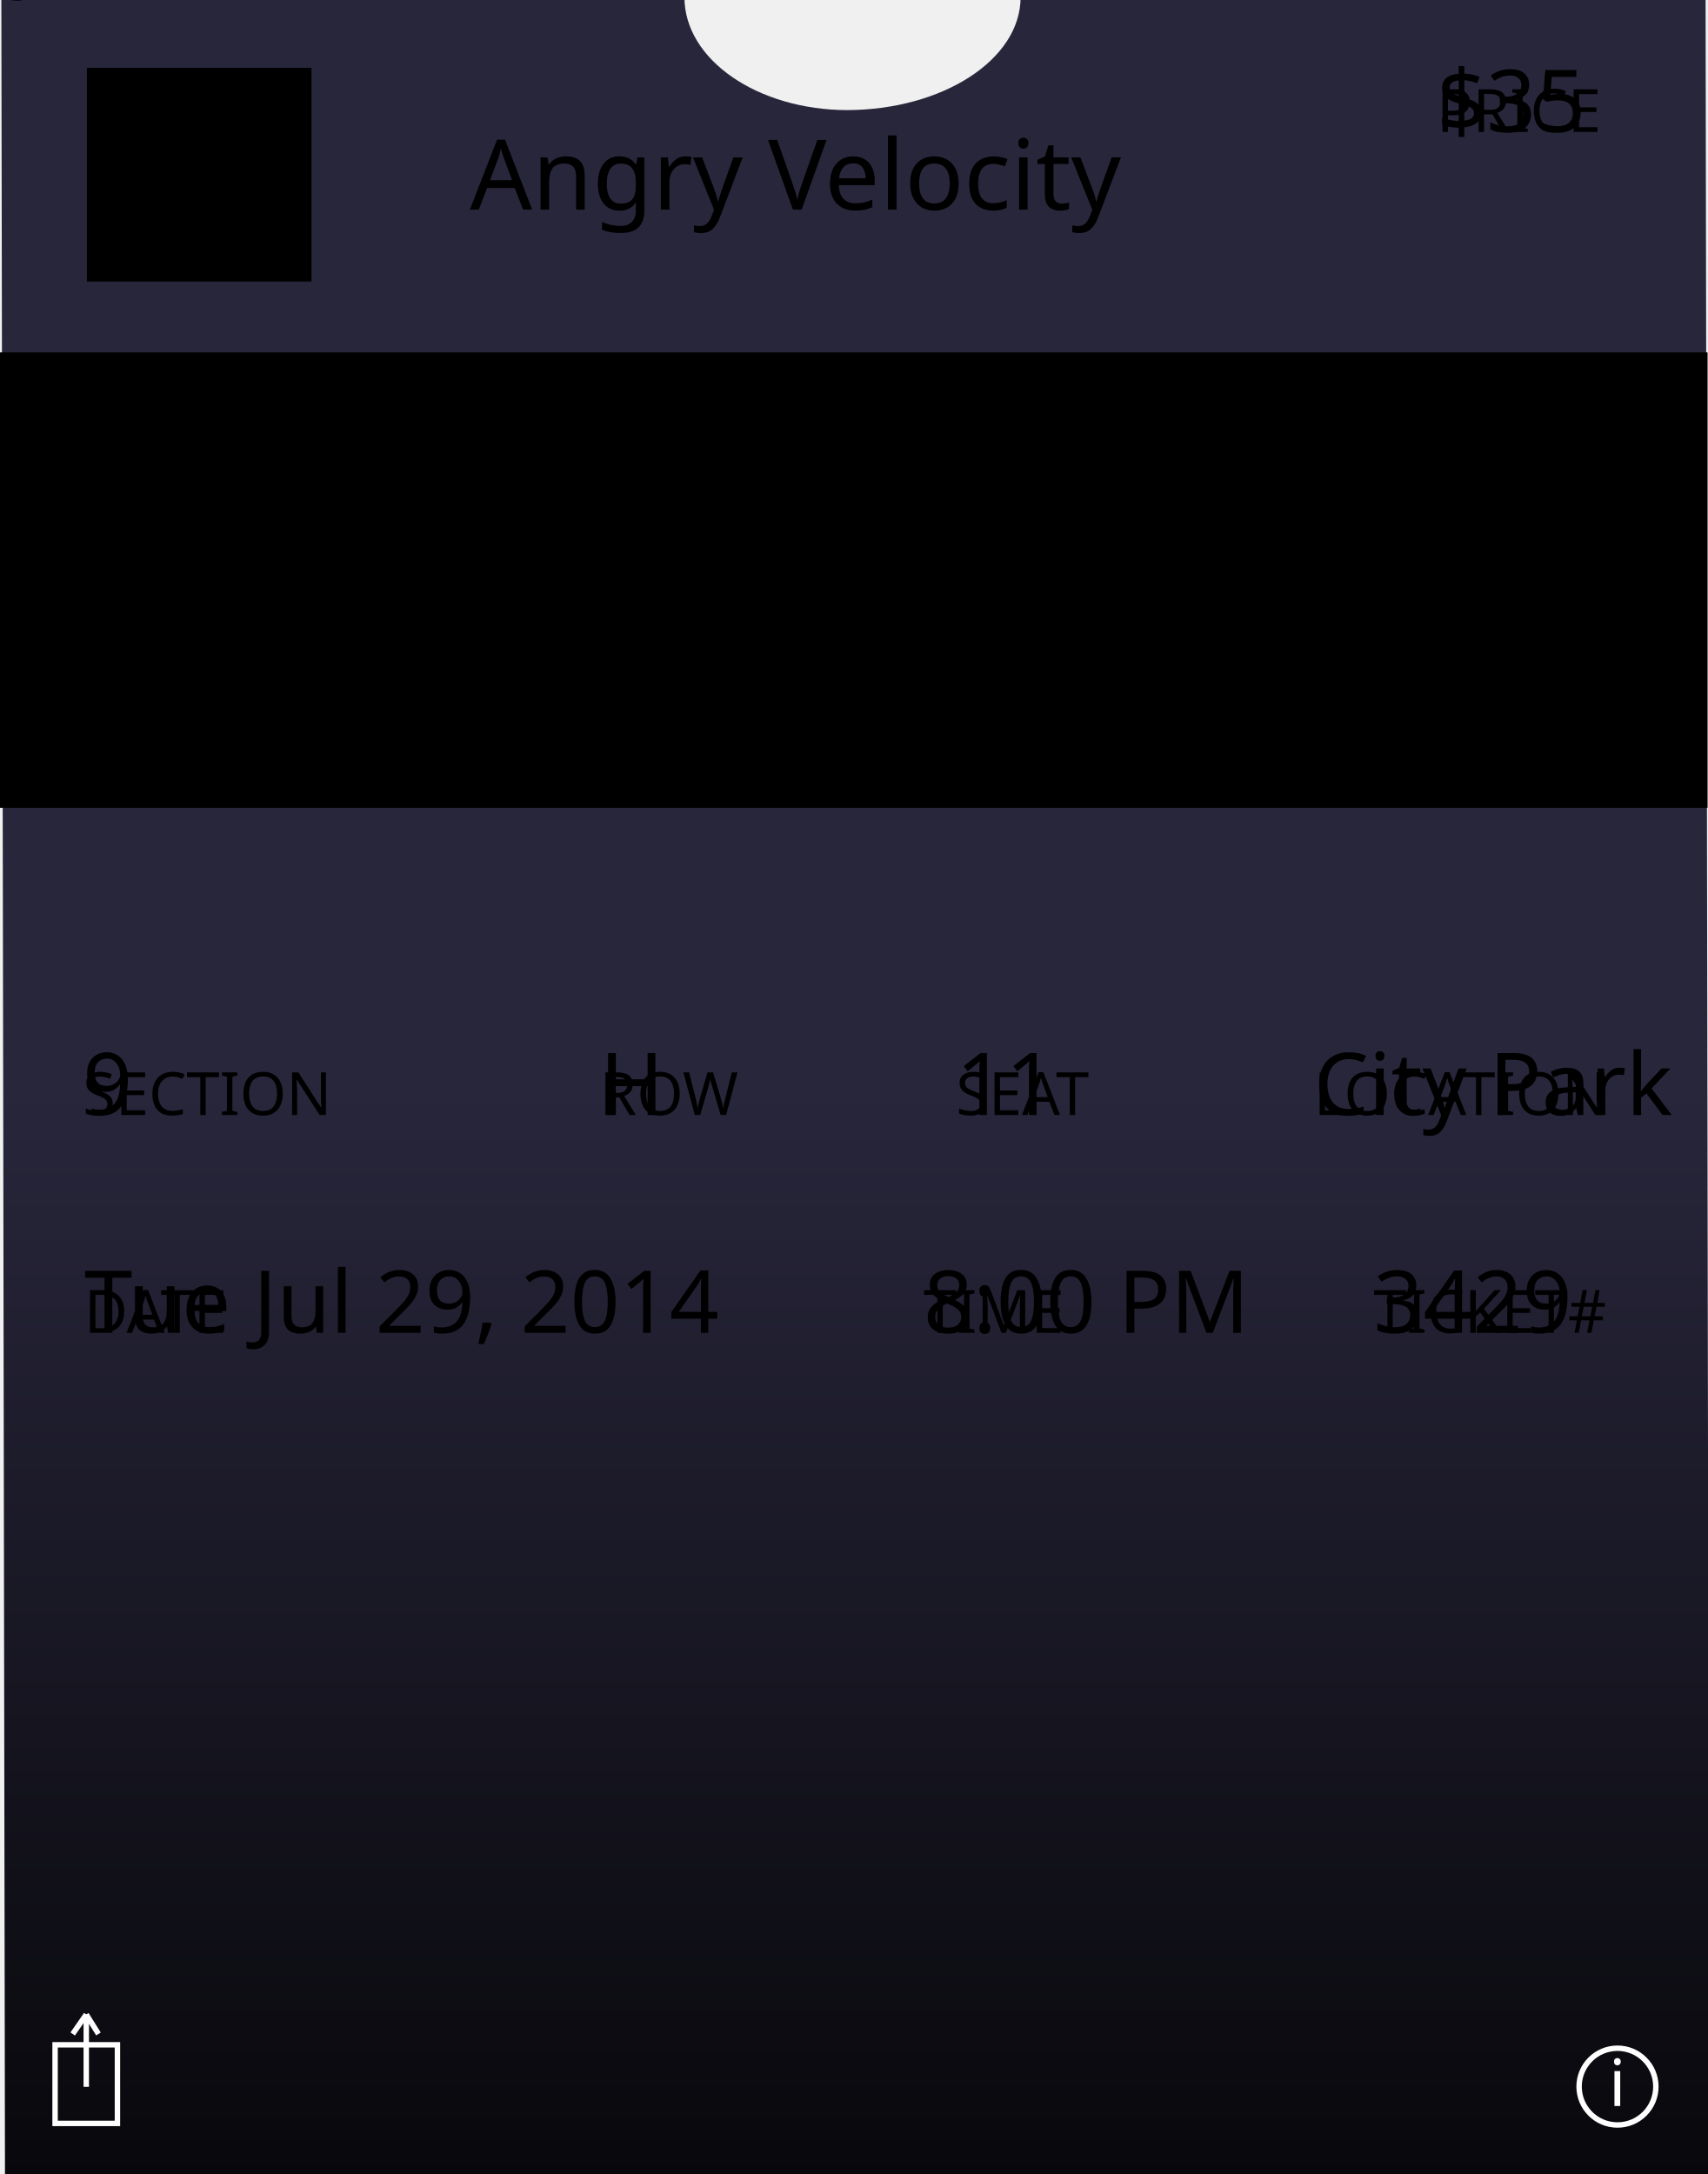
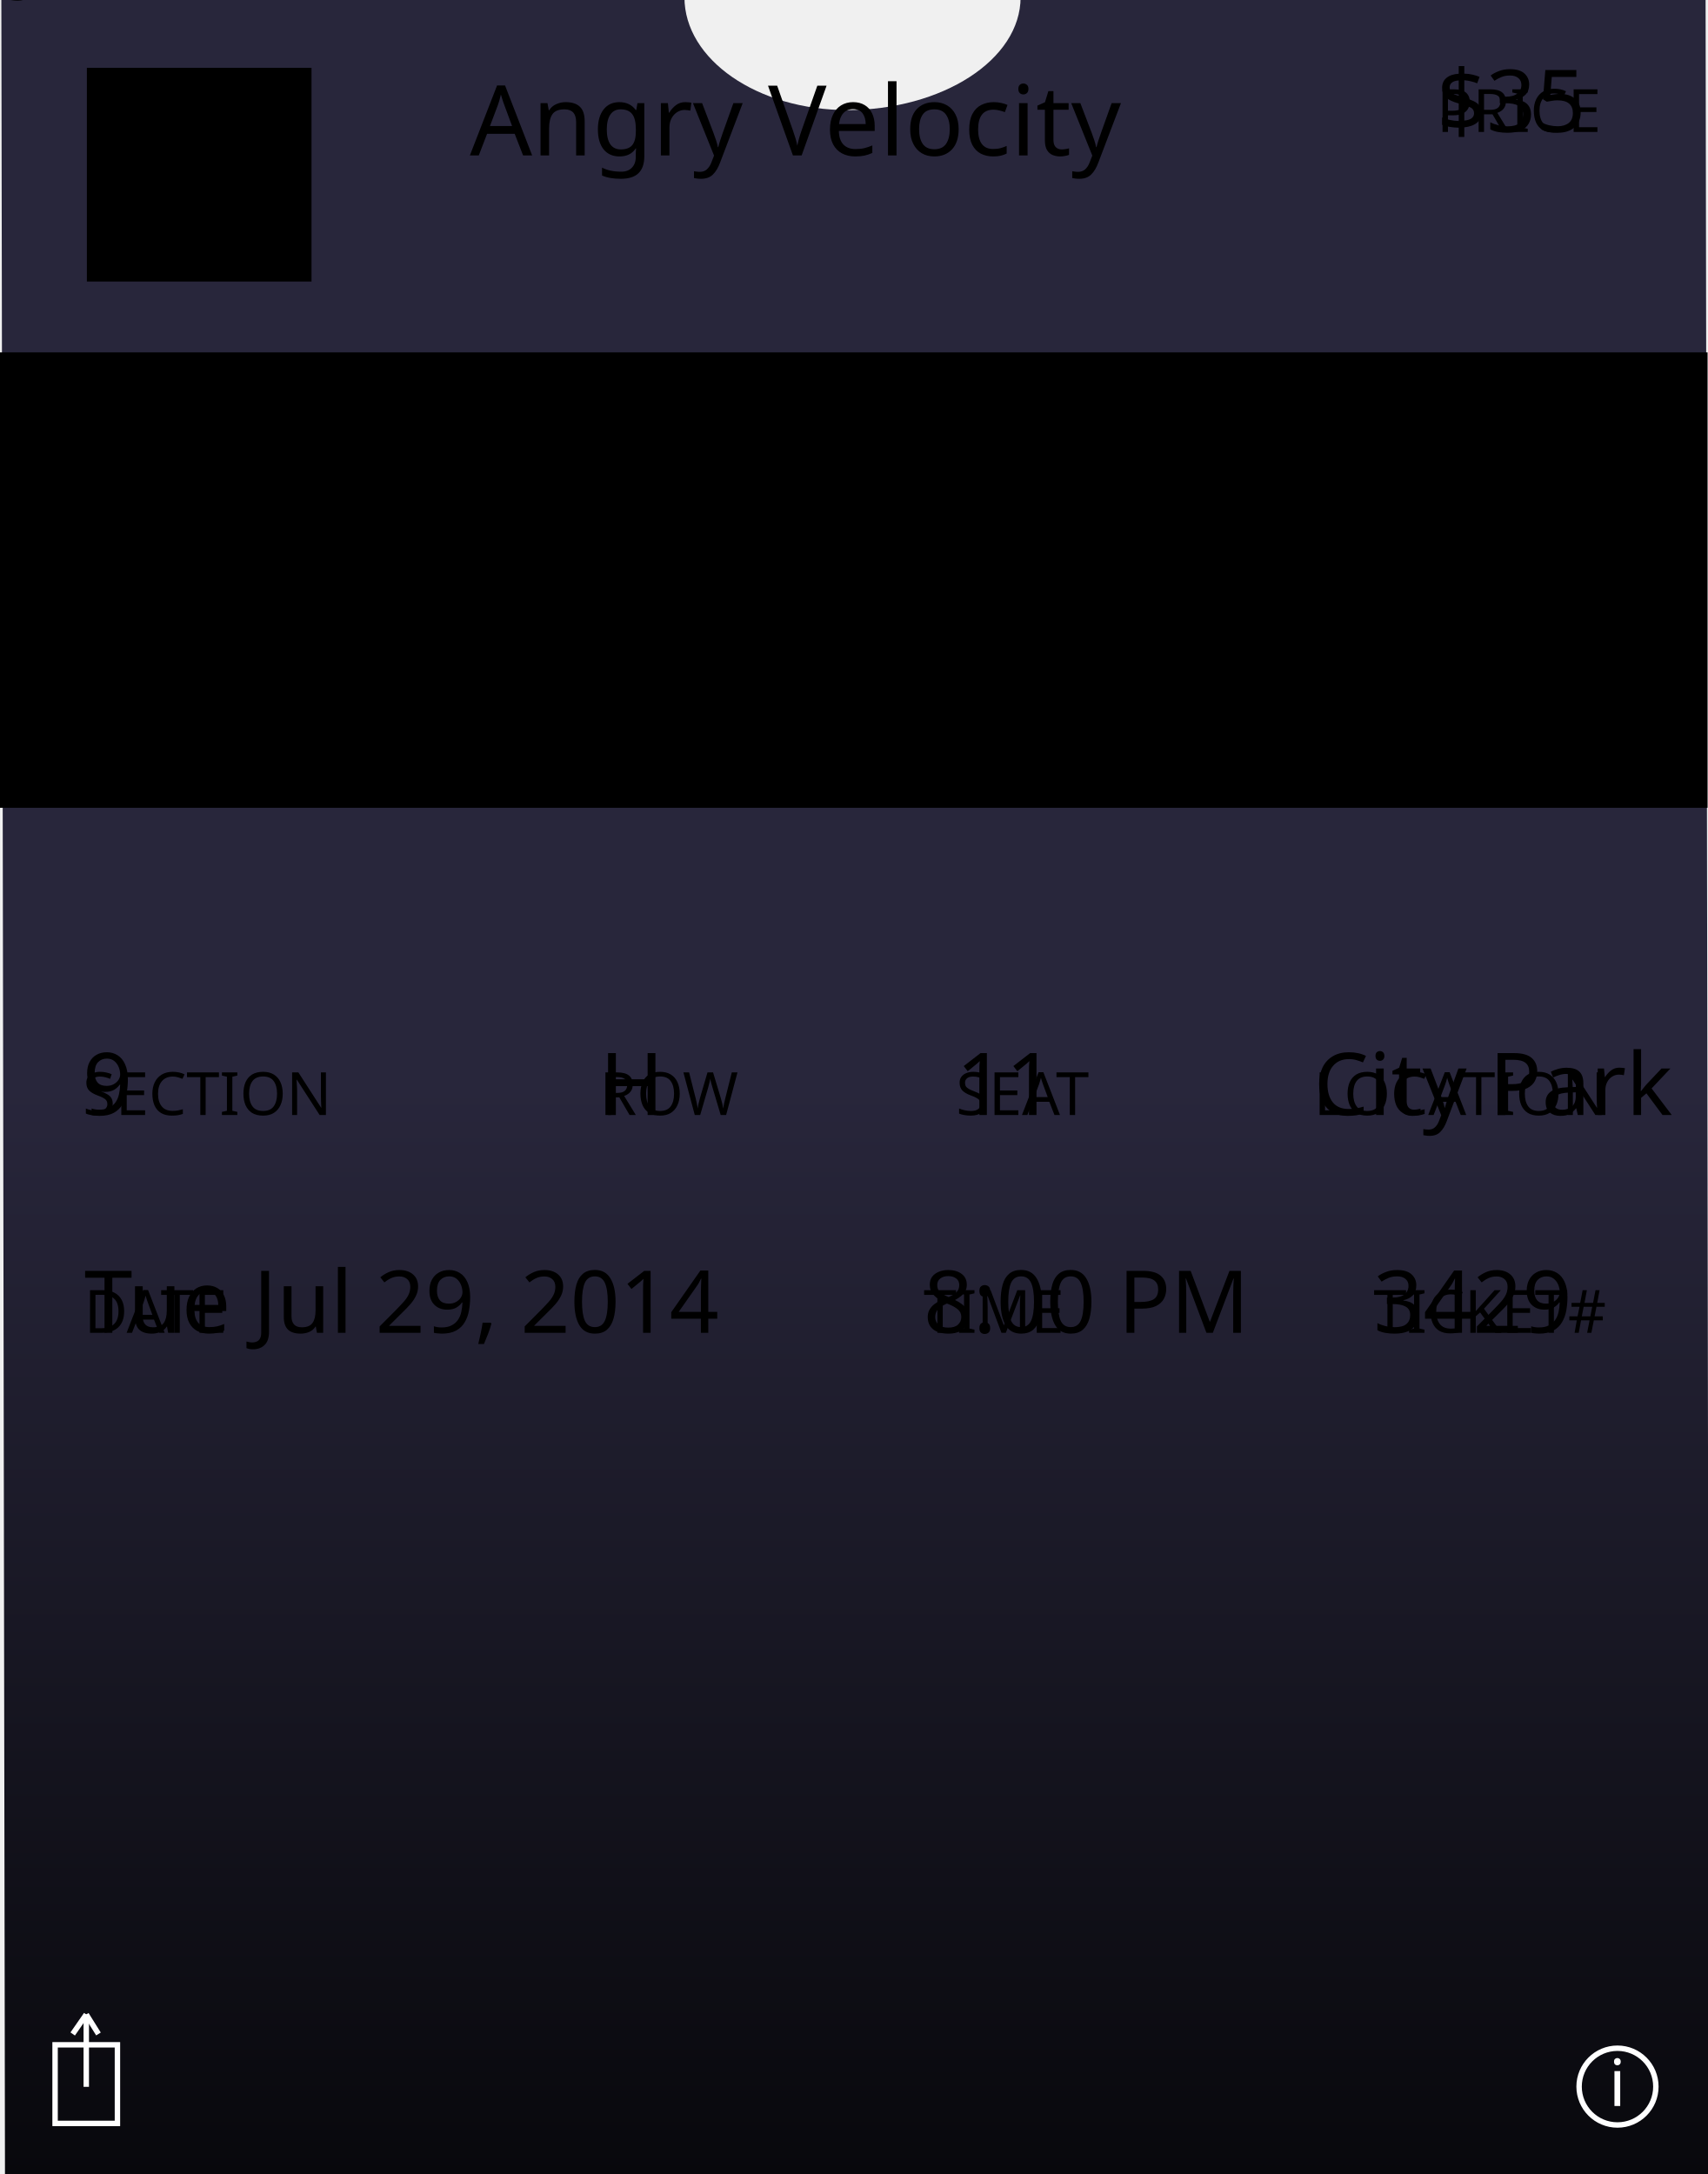
- <svg xmlns="http://www.w3.org/2000/svg" version="1.1" id="eventTicket" class="pass-template front" x="0px" y="0px" width="315px" height="401px" viewBox="0 0 315 401" style="enable-background:new 0 0 315 401;" xml:space="preserve">
+ <svg xmlns="http://www.w3.org/2000/svg" version="1.1" class="eventTicket pass-template front" x="0px" y="0px" width="315px" height="401px" viewBox="0 0 315 401" style="enable-background:new 0 0 315 401;" xml:space="preserve">
  <style type="text/css">

- 	svg#eventTicket .bg-grad{fill:url(#linear-grad);}
- 	svg#eventTicket .icon-line{fill:none;stroke:#FFFFFF;stroke-miterlimit:10;}
- 	svg#eventTicket .icon-font{font-family:'TimesNewRomanPS-BoldMT'; fill:#FFFFFF;}
- 	svg#eventTicket .label-text{font-size:11px; font-family:'Helvetica-Bold';}
- 	svg#eventTicket .value-text{font-size:16px; font-family:'Helvetica-Light';}
- 	svg#eventTicket .logo-text{font-size:18px; font-family:'Helvetica-Bold';}
- 	svg#eventTicket .primaryFields.value-text{font-size:42.839px;}
- 	svg#eventTicket .barcode{font-size:36px;}
- 	svg#eventTicket .alt-text{font-size:18px; fill: #000000; font-family:'Helvetica-Light'; }
+ 	svg.eventTicket .icon-line{fill:none;stroke:#FFFFFF;stroke-miterlimit:10;}
+ 	svg.eventTicket .icon-font{font-family:'TimesNewRomanPS-BoldMT'; fill:#FFFFFF;}
+ 	svg.eventTicket .label-text{font-size:11px; font-family:'Helvetica-Bold';}
+ 	svg.eventTicket .value-text{font-size:16px; font-family:'Helvetica-Light';}
+ 	svg.eventTicket .logo-text{font-size:18px; font-family:'Helvetica-Bold';}
+ 	svg.eventTicket .primaryFields.value-text{font-size:42.839px;}
+ 	svg.eventTicket .barcode{font-size:36px;}
+ 	svg.eventTicket .alt-text{font-size:18px; fill: #000000; font-family:'Helvetica-Light'; }

</style>
-   <linearGradient id="linear-grad" gradientUnits="userSpaceOnUse" x1="157.75" y1="-0.5" x2="157.75" y2="401.5">
-     <stop class="pass-bg-lite" offset="0" style="stop-color:rgb(40, 38, 59);" />
-     <stop class="pass-bg" offset="0.5" style="stop-color:rgb(40, 38, 59);" />
-     <stop class="pass-bg-dark" offset="1" style="stop-color:rgb(8, 8, 12);" />
-   </linearGradient>
-   <path class="bg-grad" d="M188.24-0.5c0,11.5-14.39,20.81-32.18,20.81l0.32,0c-16.66,0-30.14-9.31-30.14-20.81l0.01,0h-126l0.67,402H0.25  h315l-0.67-402l0.67,0L188.24-0.5" />
+   <defs>
+     <linearGradient id="linear-grad" gradientUnits="userSpaceOnUse" x1="157.75" y1="-0.5" x2="157.75" y2="401.5">
+       <stop class="pass-bg-lite" offset="0" style="stop-color:rgb(40, 38, 59);" />
+       <stop class="pass-bg" offset="0.5" style="stop-color:rgb(40, 38, 59);" />
+       <stop class="pass-bg-dark" offset="1" style="stop-color:rgb(8, 8, 12);" />
+     </linearGradient>
+   </defs>
+   <path class="bg-grad" fill="url(#linear-grad)" d="M188.24-0.5c0,11.5-14.39,20.81-32.18,20.81l0.32,0c-16.66,0-30.14-9.31-30.14-20.81l0.01,0h-126l0.67,402H0.25  h315l-0.67-402l0.67,0L188.24-0.5" />
  <g class="pass-group">
    <g class="img-btn-group" id="strip-group">
      <image id="strip" style="overflow:visible;" width="320" height="84" transform="scale(0.9842,1)" x="0" y="65" />
      <rect data-target="strip" transform="scale(0.9842,1)" x="0" y="65" width="320" height="84" class="img-btn-rect" />
    </g>
    <g class="img-btn-group" id="logo-group">
      <image id="logo" style="overflow:visible;" width="41.43" height="39.42" x="16.025" y="12.508" />
      <rect data-target="logo" width="41.43" height="39.42" x="16.025" y="12.508" class="img-btn-rect" />
    </g>
-     <g id="logo1" class="text-btn-group logo" transform="translate(86.666,38.668)">
+     <g id="logo1" class="text-btn-group logo" transform="translate(86.666,28.668)">
      <text class="logo-text value-text">Angry Velocity</text>
+       <rect class="text-btn-rect" />
    </g>
    <g id="header1" class="text-btn-group header" transform="translate(265,24.335)">
      <text class="label-text">PRICE</text>
      <text class="value-text">$35</text>
    </g>
    <g id="primary1" class="text-btn-group primary" transform="translate(16.6055,84.002)">
      <text class="label-text">LIVE CONCERT</text>
      <text class="value-text">Angry Velocity</text>
      <rect class="text-btn-rect" />
    </g>
    <g id="second1" class="text-btn-group second" transform="translate(15.542,245.8359)">
      <text class="label-text">DATE</text>
      <text class="value-text">Tue Jul 29, 2014</text>
      <rect class="text-btn-rect" />
    </g>
    <g id="second2" class="text-btn-group second" transform="translate(170.334,245.8359)">
      <text class="label-text">TIME</text>
      <text class="value-text">8:00 PM</text>
      <rect class="text-btn-rect" />
    </g>
    <g id="second3" class="text-btn-group second" transform="translate(253.334,245.8359)">
      <text class="label-text">TICKET#</text>
      <text class="value-text">3429</text>
      <rect class="text-btn-rect" />
    </g>
    <g id="aux1" class="text-btn-group aux" transform="translate(15.2725,205.6689)">
      <text class="label-text">SECTION</text>
      <text class="value-text">9</text>
      <rect class="text-btn-rect" />
    </g>
    <g id="aux2" class="text-btn-group aux" transform="translate(110.6055,205.6689)">
      <text class="label-text">ROW</text>
      <text class="value-text">H</text>
      <rect class="text-btn-rect" />
    </g>
    <g id="aux3" class="text-btn-group aux" transform="translate(176.334,205.6689)">
      <text class="label-text">SEAT</text>
      <text class="value-text">11</text>
      <rect class="text-btn-rect" />
    </g>
    <g id="aux4" class="text-btn-group aux" transform="translate(242.334,205.6689)">
      <text class="label-text">LOCATION</text>
      <text class="value-text">City Park</text>
      <rect class="text-btn-rect" />
    </g>
  </g>
  <rect x="10.16" y="377.17" class="icon-line" width="11.5" height="14.5" />
  <line class="icon-line" x1="15.91" y1="371.57" x2="15.91" y2="384.92" />
  <line class="icon-line" x1="13.41" y1="375.17" x2="15.91" y2="371.57" />
  <line class="icon-line" x1="15.91" y1="371.57" x2="18.16" y2="375.17" />
  <g>
    <circle class="icon-line" cx="298.33" cy="384.88" r="7.08" />
    <text transform="matrix(1 0 0 1 296.7559 388.4521)" class="icon-font">i</text>
  </g>
  <g class="barcode-btn-group" id="barcode-group">
    <rect data-target="barcode" rx="5" ry="5" class="bar-btn-rect" />
    <image id="barcode" style="overflow:visible;" />
    <text id="alt-text">SAMPLE</text>
  </g>
</svg>
